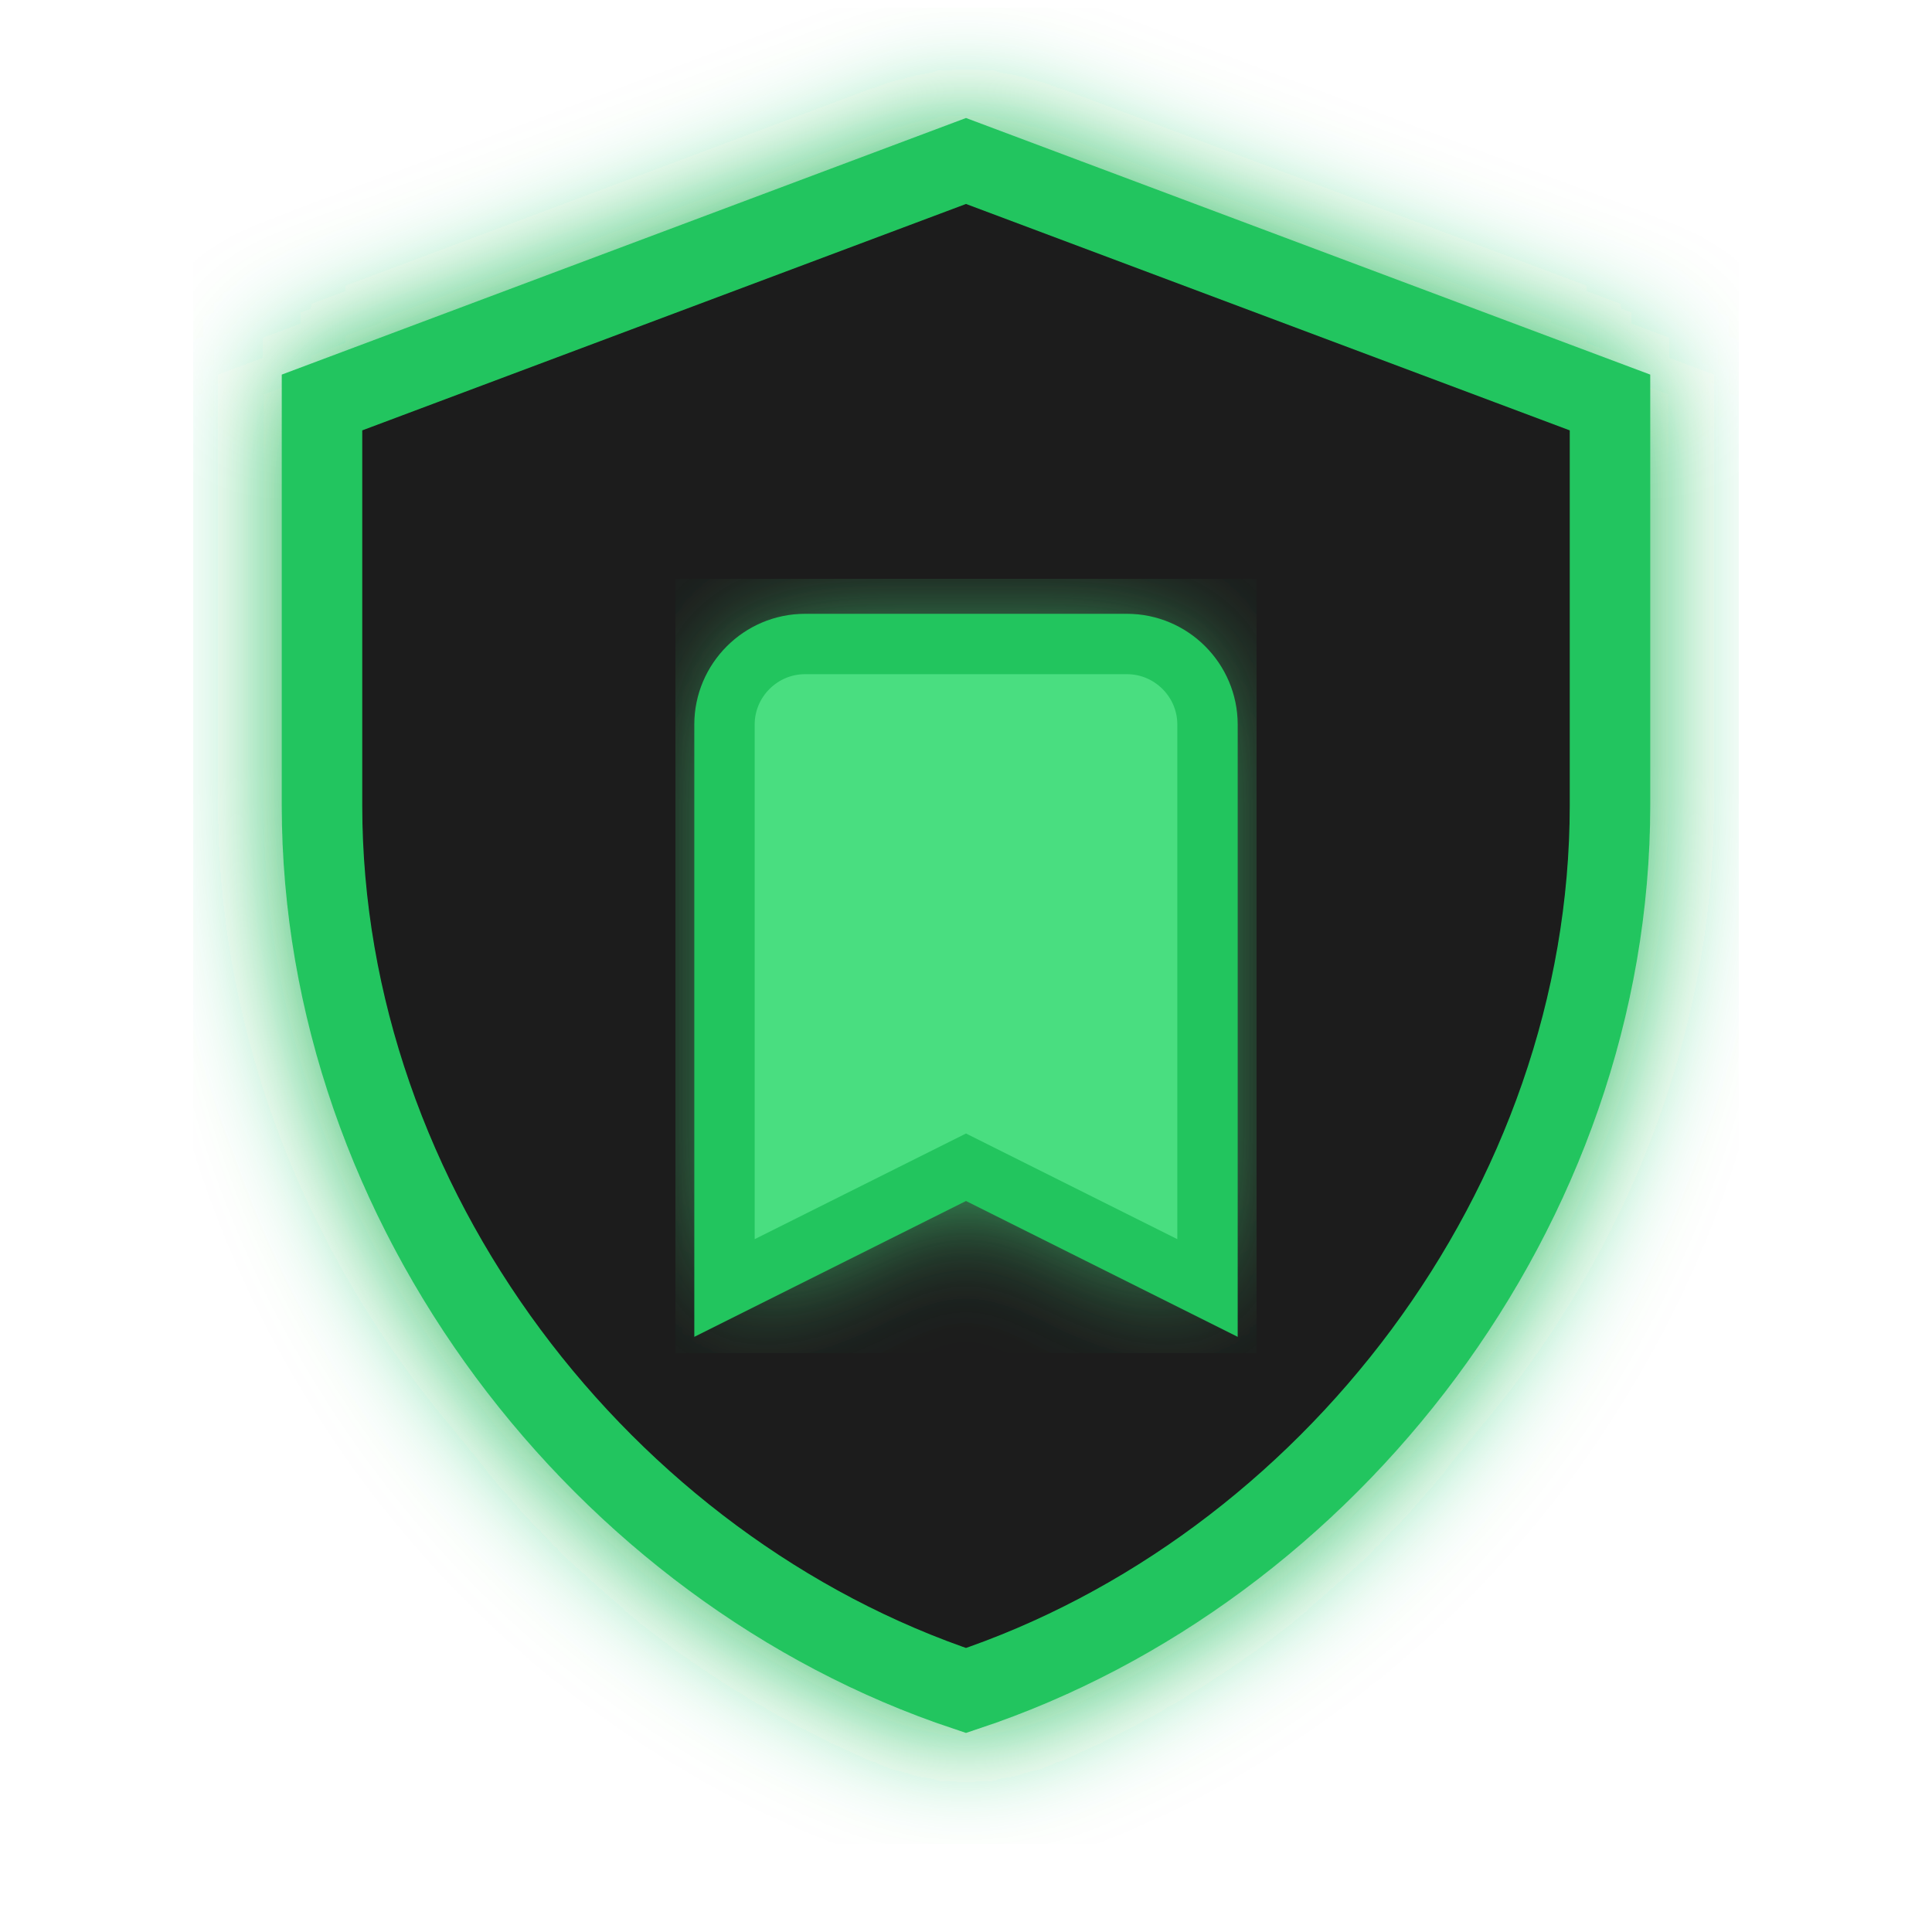
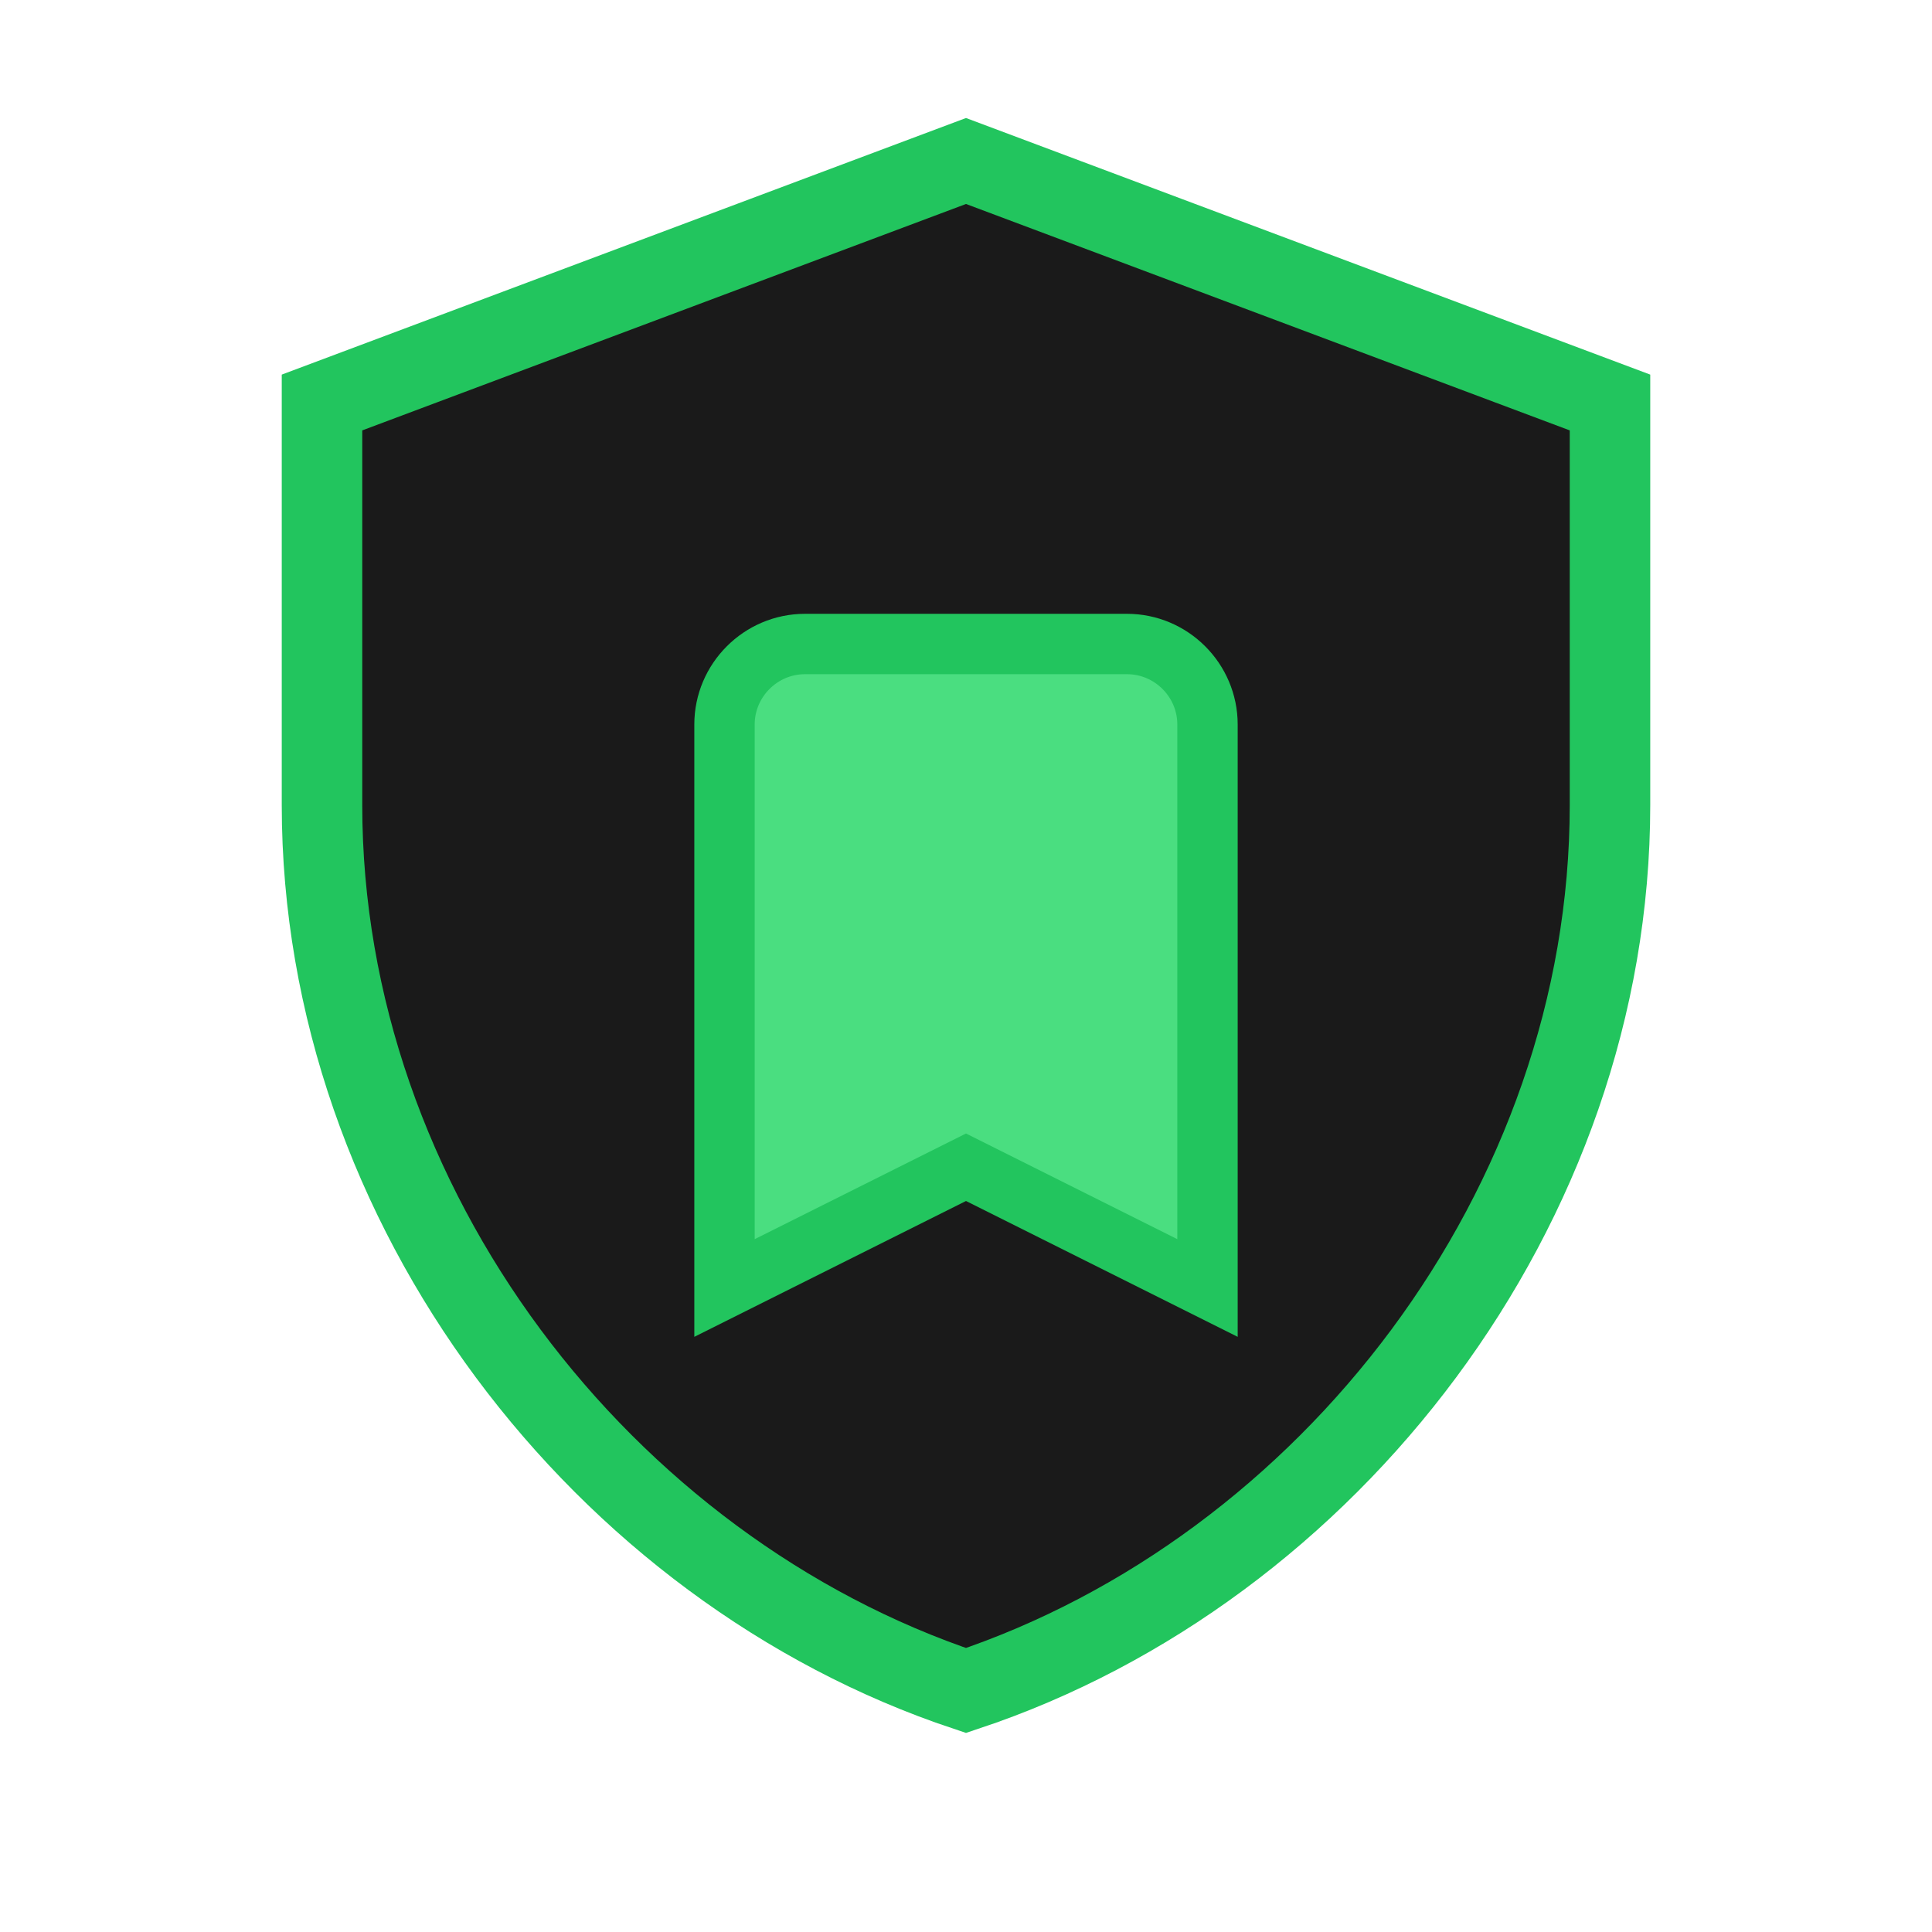
<svg xmlns="http://www.w3.org/2000/svg" width="32" height="32" viewBox="0 0 48 48" fill="none">
-   <defs>
-     <filter id="glow">
-       <feGaussianBlur stdDeviation="1.5" result="coloredBlur" />
-       <feMerge>
-         <feMergeNode in="coloredBlur" />
-         <feMergeNode in="SourceGraphic" />
-       </feMerge>
-     </filter>
-     <linearGradient id="shieldGradient" x1="0%" y1="0%" x2="0%" y2="100%">
-       <stop offset="0%" style="stop-color:#4ade80;stop-opacity:0.2" />
-       <stop offset="100%" style="stop-color:#22c55e;stop-opacity:0.4" />
-     </linearGradient>
-   </defs>
-   <path d="M24 4L8 10v10c0 10 7 19 16 22 9-3 16-12 16-22V10L24 4z" fill="url(#shieldGradient)" opacity="0.3" />
-   <path d="M24 4L8 10v10c0 10 7 19 16 22 9-3 16-12 16-22V10L24 4z" stroke="#22c55e" stroke-width="2" fill="#1a1a1a" filter="url(#glow)" />
-   <path d="M20 16h8c1.1 0 2 .9 2 2v14l-6-3-6 3V18c0-1.1.9-2 2-2z" fill="#4ade80" filter="url(#glow)" />
-   <path d="M20 16h8c1.1 0 2 .9 2 2v14l-6-3-6 3V18c0-1.1.9-2 2-2z" stroke="#22c55e" stroke-width="1.5" fill="none" />
+   <path d="M24 4L8 10v10c0 10 7 19 16 22 9-3 16-12 16-22V10L24 4z" stroke="#22c55e" stroke-width="2" fill="#1a1a1a" />
+   <path d="M20 16h8c1.1 0 2 .9 2 2v14l-6-3-6 3V18c0-1.1.9-2 2-2z" fill="#4ade80" stroke="#22c55e" stroke-width="1.5" />
</svg>
